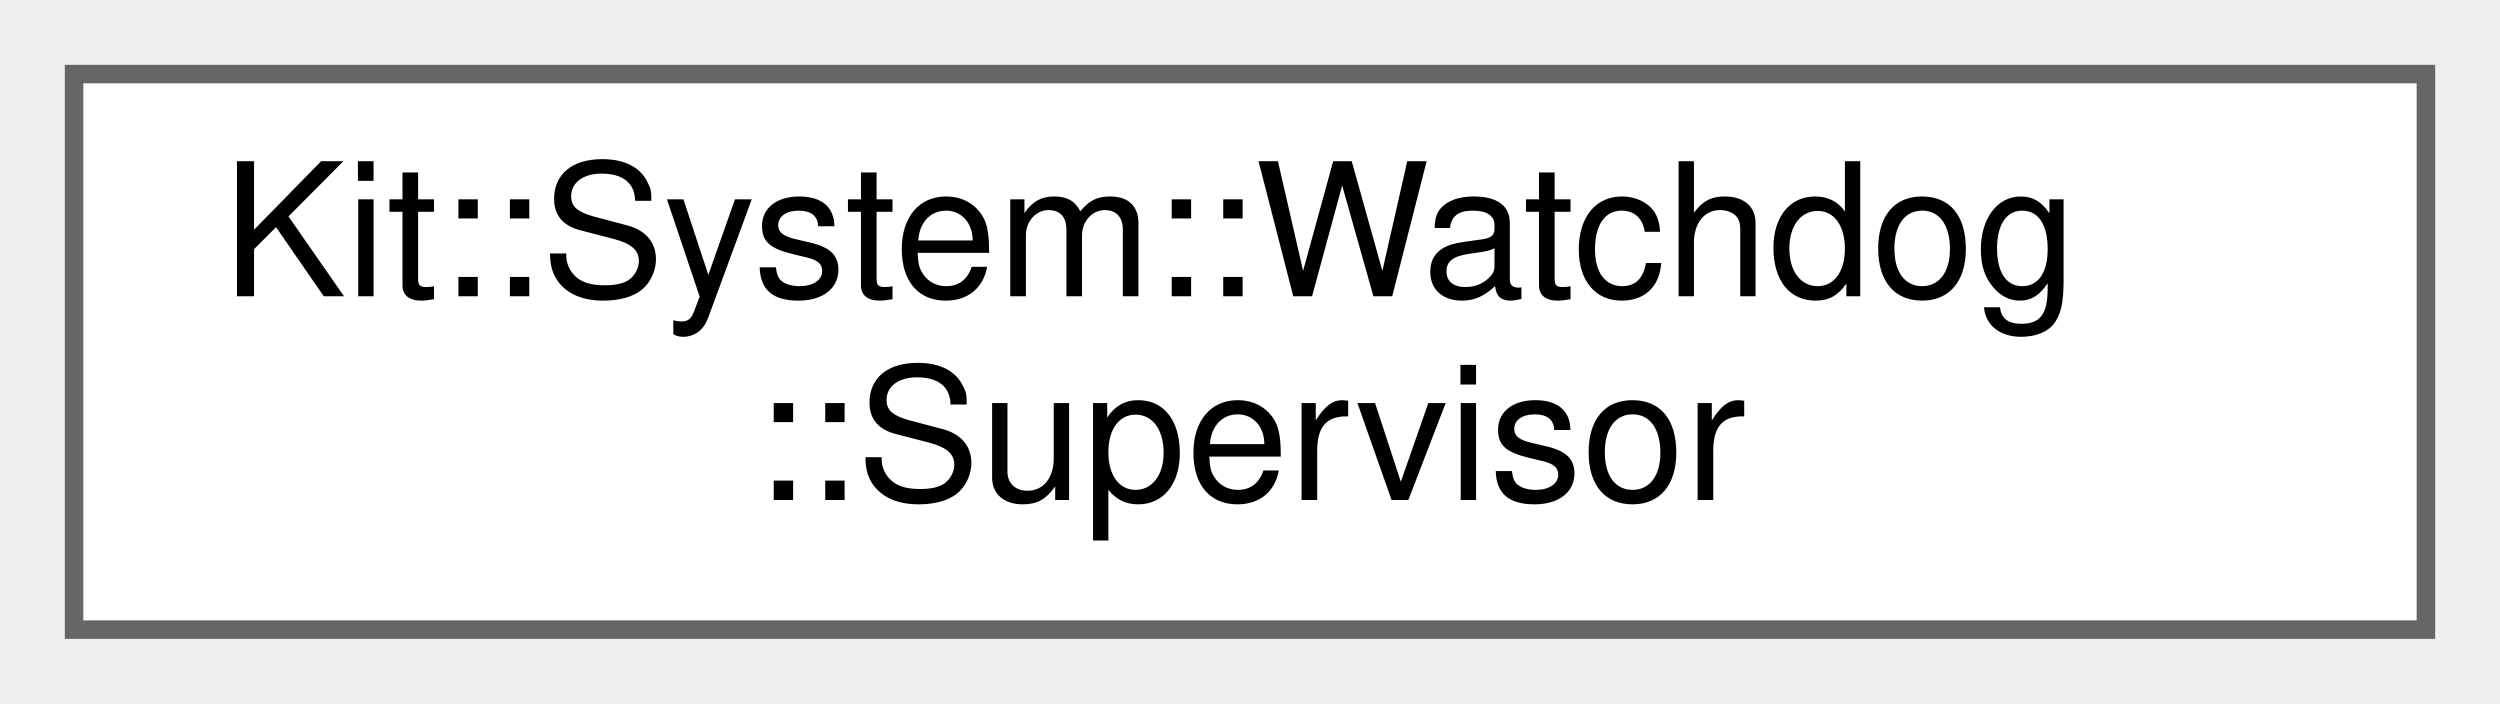
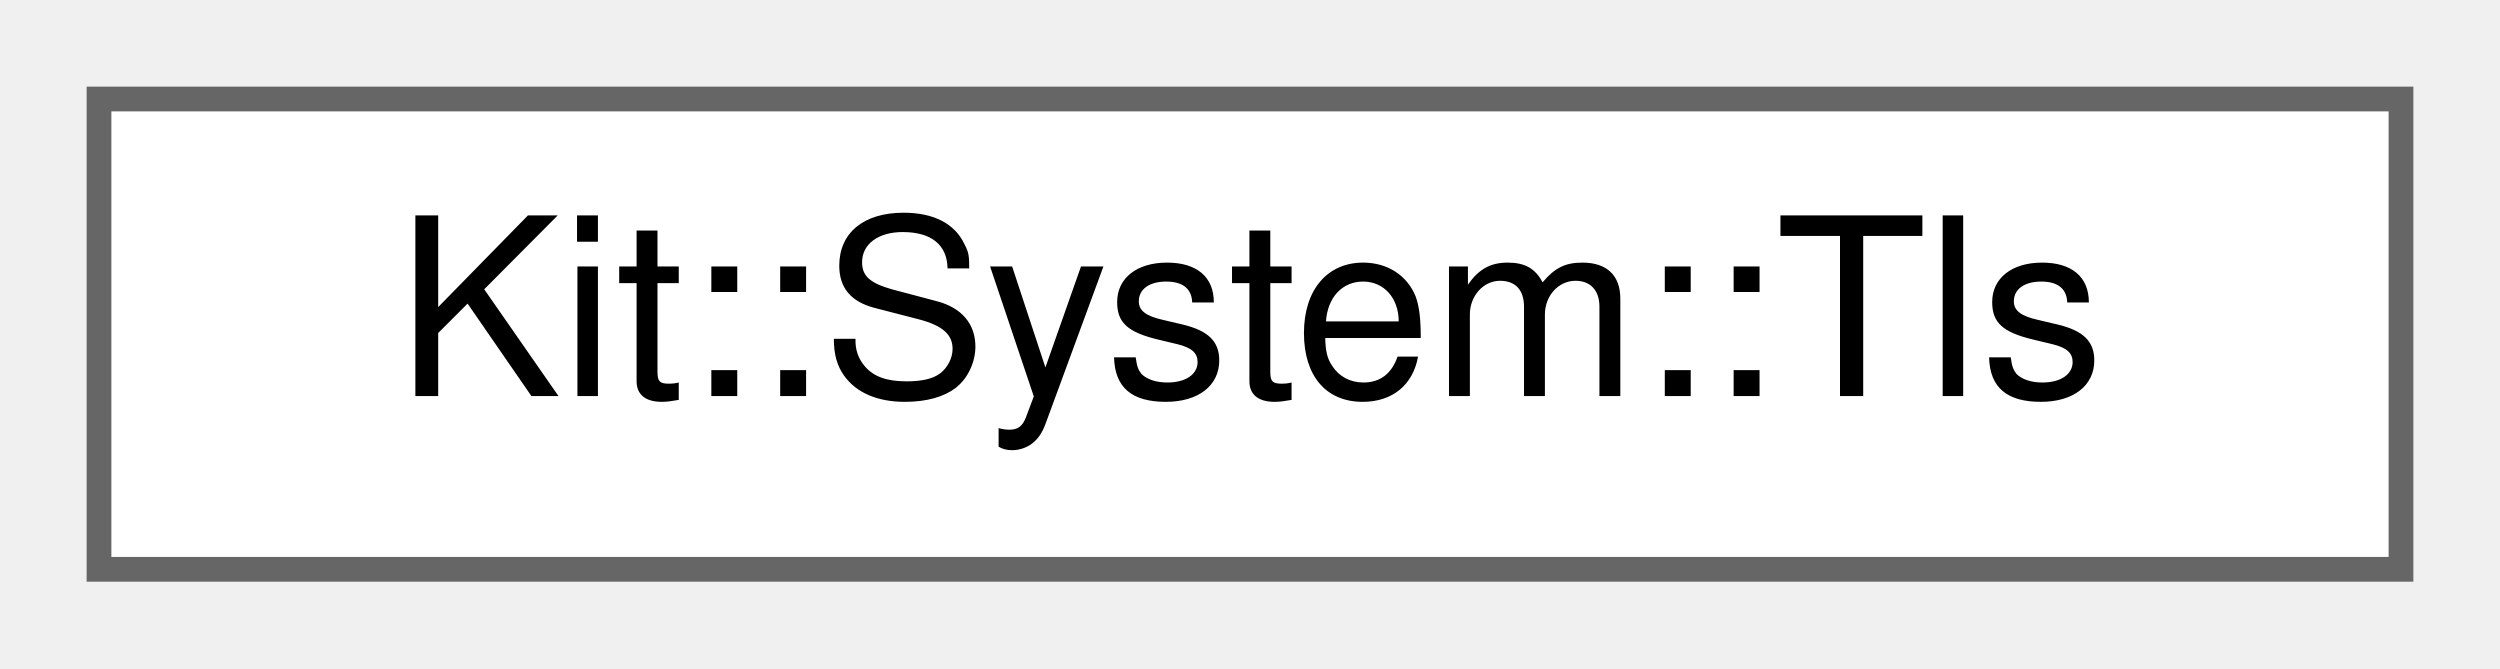
- <svg xmlns="http://www.w3.org/2000/svg" xmlns:xlink="http://www.w3.org/1999/xlink" width="135pt" height="38pt" viewBox="0.00 0.00 135.00 38.00">
-   <g id="graph0" class="graph" transform="scale(1 1) rotate(0) translate(4 34)">
+ <svg xmlns="http://www.w3.org/2000/svg" xmlns:xlink="http://www.w3.org/1999/xlink" width="101pt" height="27pt" viewBox="0.00 0.00 101.00 27.00">
+   <g id="graph0" class="graph" transform="scale(1 1) rotate(0) translate(4 23)">
    <g id="Node000000" class="node">
      <g id="a_Node000000">
-         <a xlink:href="class_kit_1_1_system_1_1_watchdog_1_1_supervisor.html" target="_top" xlink:title="This class provides a centralized supervisor for monitoring all watched threads in the system.">
-           <polygon fill="white" stroke="#666666" points="127,-30 0,-30 0,0 127,0 127,-30" />
-           <text text-anchor="start" x="8" y="-18" font-family="Helvetica,sans-Serif" font-size="10.00">Kit::System::Watchdog</text>
-           <text text-anchor="middle" x="63.5" y="-7" font-family="Helvetica,sans-Serif" font-size="10.00">::Supervisor</text>
+         <a xlink:href="class_kit_1_1_system_1_1_tls.html" target="_top" xlink:title="This concrete interface defines a interface for Thread Local Storage (TLS).">
+           <polygon fill="white" stroke="#666666" points="93,-19 0,-19 0,0 93,0 93,-19" />
+           <text text-anchor="middle" x="46.5" y="-7" font-family="Helvetica,sans-Serif" font-size="10.00">Kit::System::Tls</text>
        </a>
      </g>
    </g>
  </g>
</svg>
